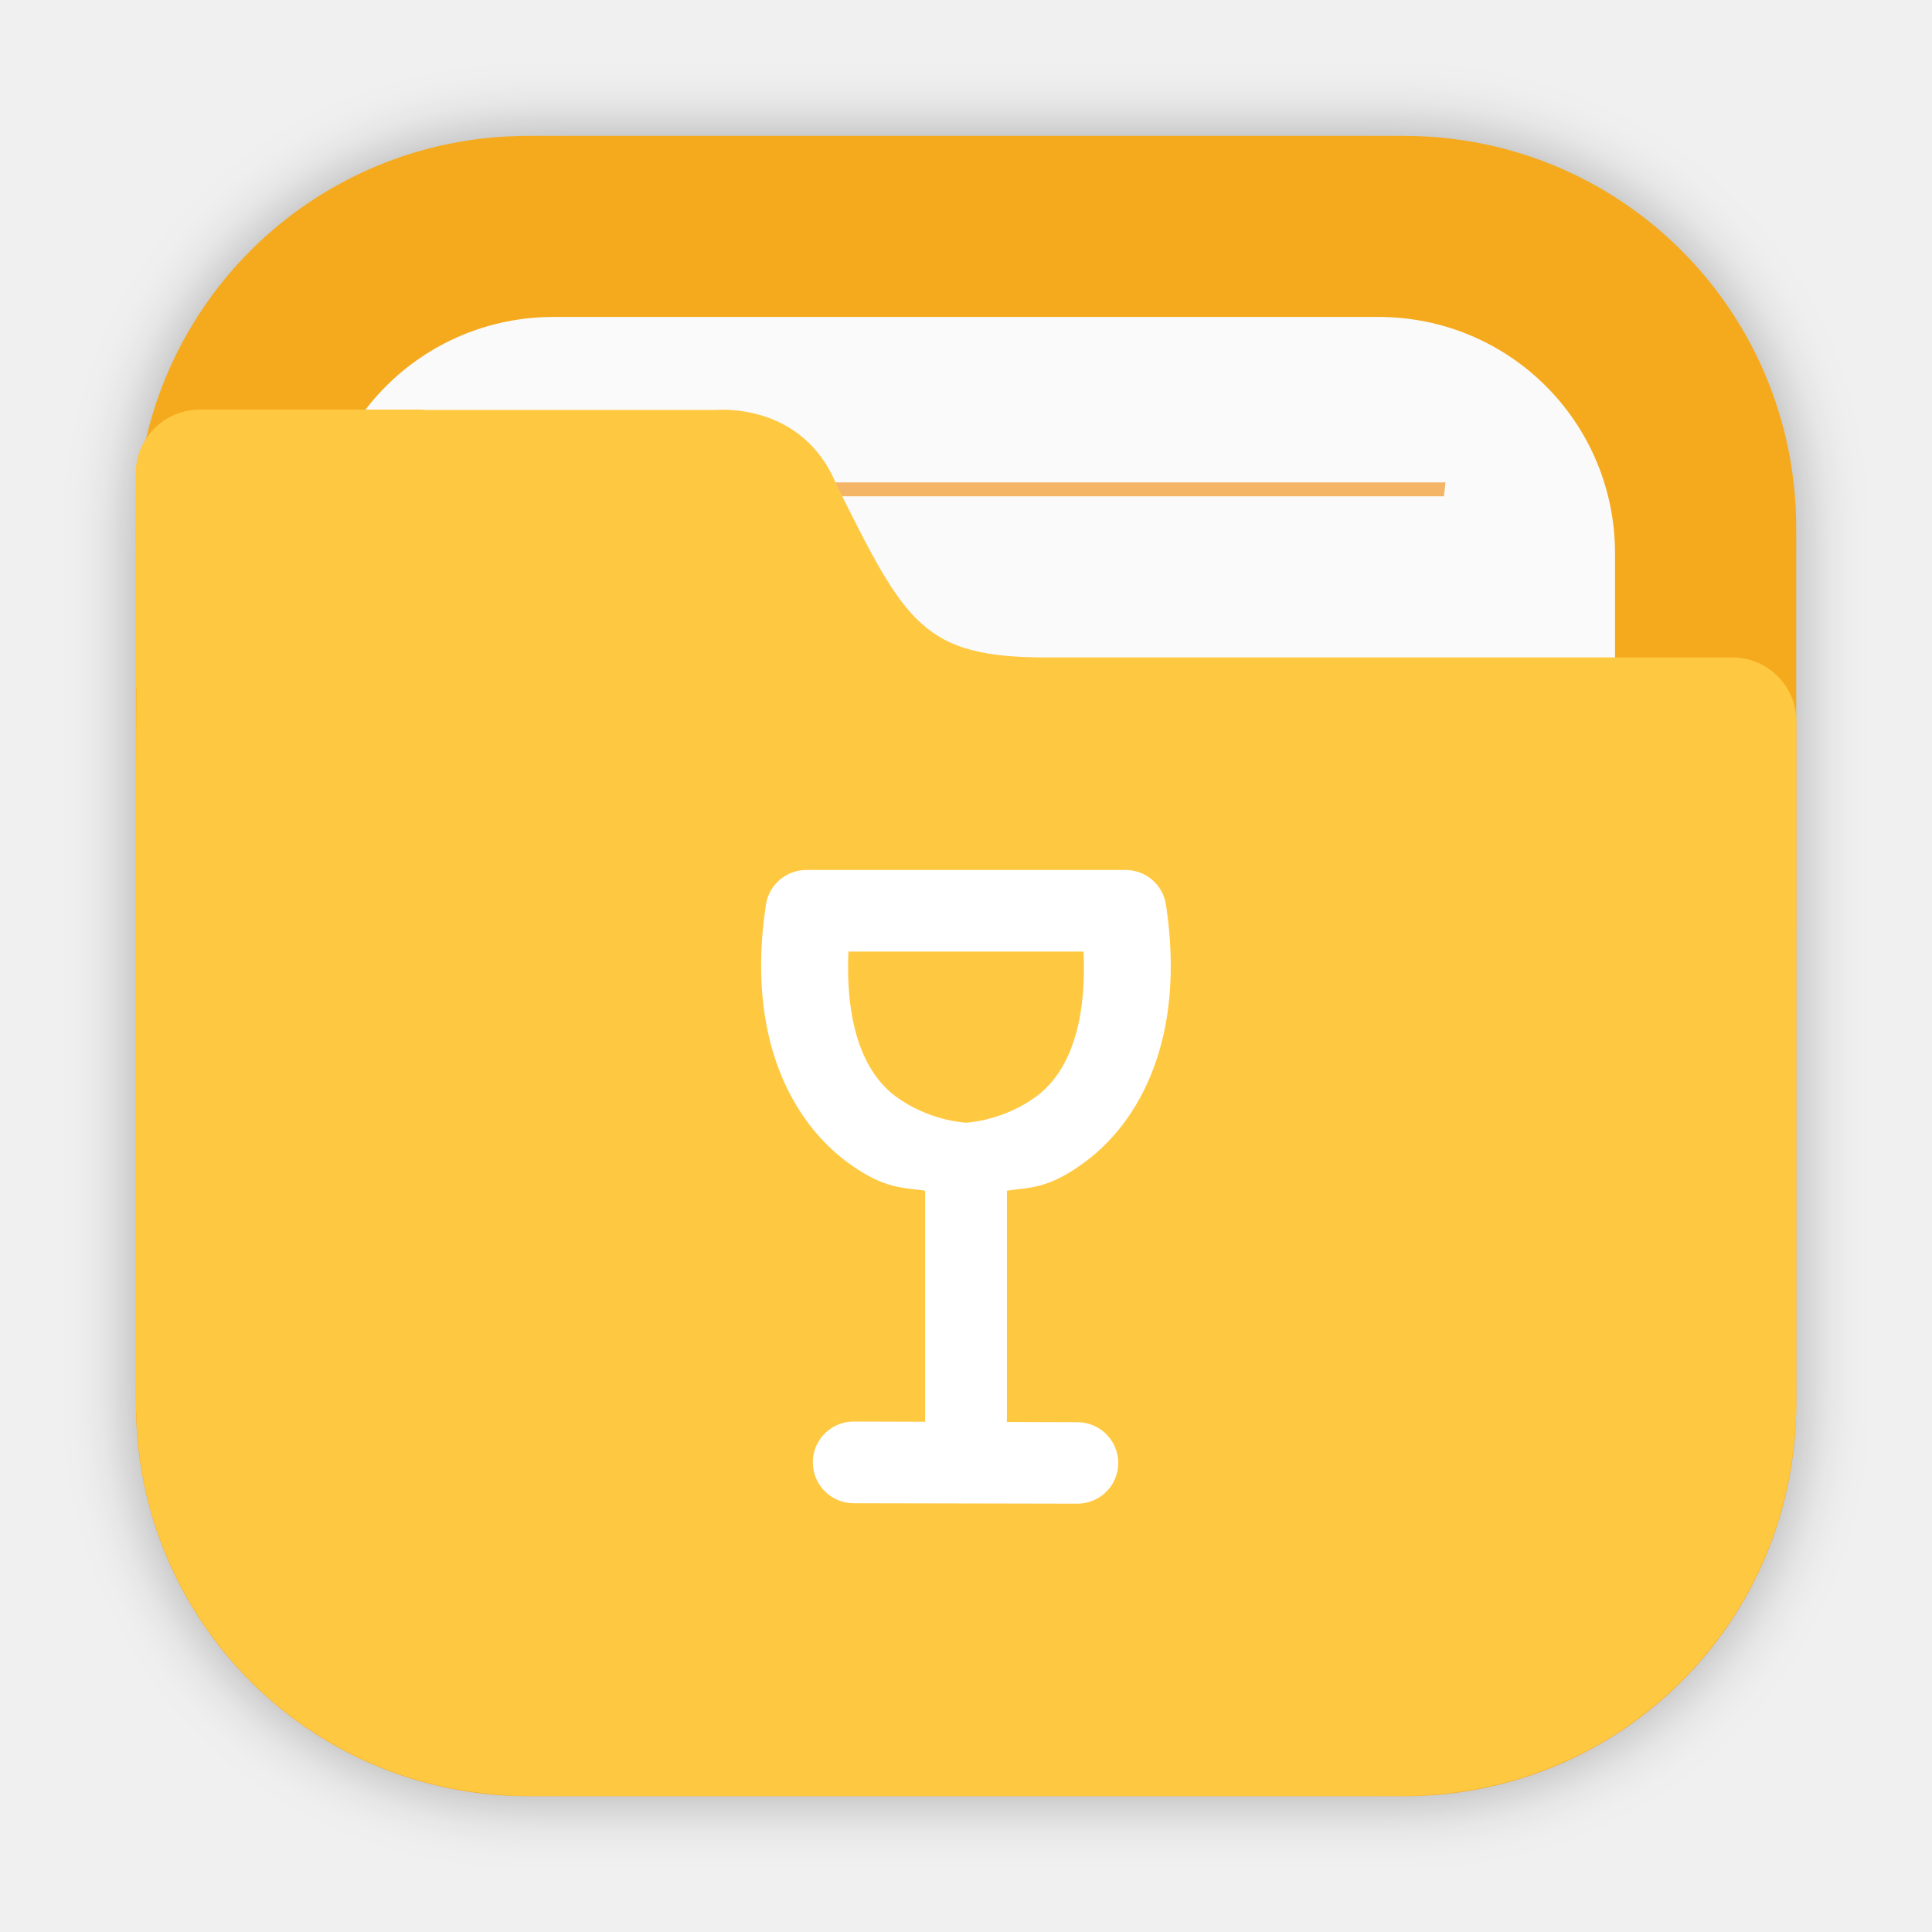
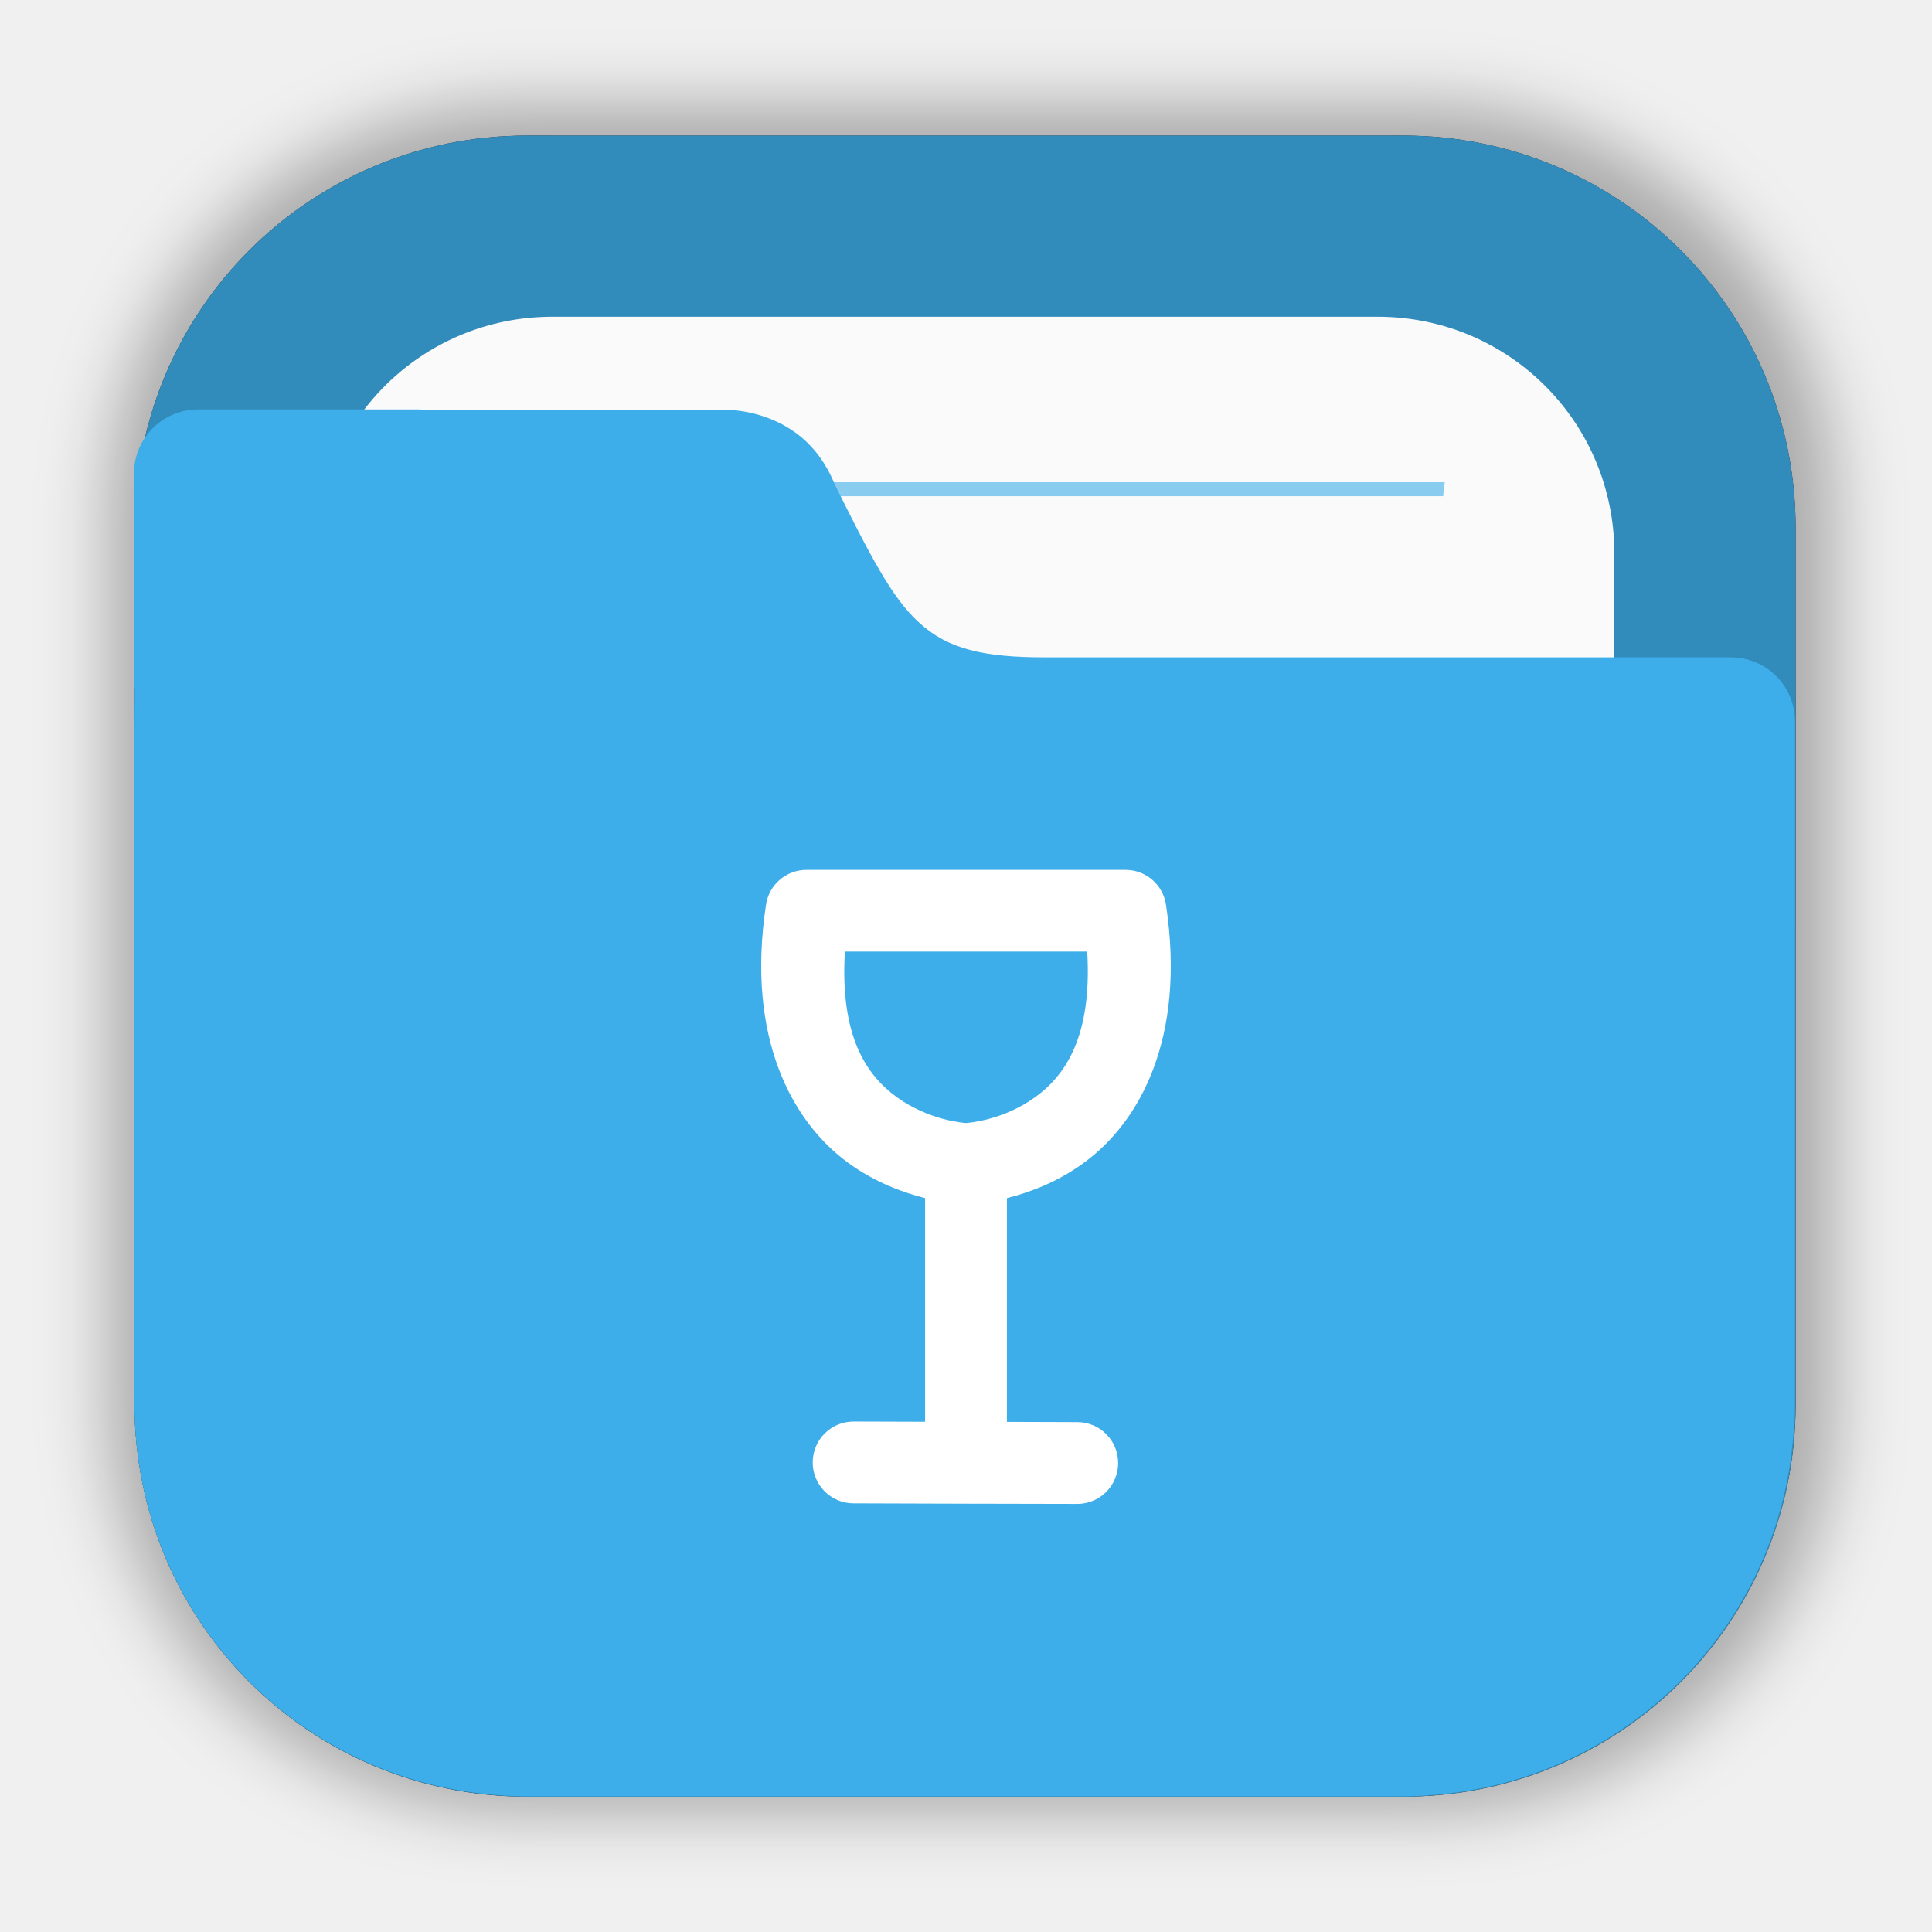
- <svg xmlns="http://www.w3.org/2000/svg" width="64" height="64" viewBox="0 0 16.933 16.933" version="1.1" id="svg18">
-   <defs id="defs13">
-     <linearGradient id="b" x1="445.28" x2="445.28" y1="179.28" y2="200.07" gradientTransform="matrix(0.38956,0,0,0.38184,-142.2937,-63.44)" gradientUnits="userSpaceOnUse">
-       <stop stop-color="#60c0f0" offset="0" id="stop1" />
-       <stop stop-color="#83d4fb" offset="1" id="stop2" />
+ <svg xmlns="http://www.w3.org/2000/svg" width="64" height="64" version="1.1" viewBox="0 0 16.933 16.933" id="svg13">
+   <defs id="defs6">
+     <filter id="filter1025" x="-0.362" y="-0.362" width="1.724" height="1.724" color-interpolation-filters="sRGB">
+       <feGaussianBlur stdDeviation="0.599" id="feGaussianBlur1" />
+     </filter>
+     <filter id="filter1029" x="-0.117" y="-0.117" width="1.235" height="1.235" color-interpolation-filters="sRGB">
+       <feGaussianBlur stdDeviation="0.792" id="feGaussianBlur2" />
+     </filter>
+     <filter id="filter1262" x="-0.36" y="-0.36" width="1.72" height="1.72" color-interpolation-filters="sRGB">
+       <feGaussianBlur stdDeviation="1.08" id="feGaussianBlur3" />
+     </filter>
+     <filter id="filter2076-7-3" x="-0.048" y="-0.048" width="1.096" height="1.096" color-interpolation-filters="sRGB">
+       <feGaussianBlur stdDeviation="1.1" id="feGaussianBlur4" />
+     </filter>
+     <linearGradient id="linearGradient2070-9-0" x1="145" x2="200" y1="59" y2="4" gradientTransform="matrix(.2646 0 0 .2646 -37.175 .13192)" gradientUnits="userSpaceOnUse">
+       <stop stop-color="#ffc841" offset="0" id="stop4" />
+       <stop stop-color="#ffbe37" offset=".492" id="stop5" />
+       <stop stop-color="#ffc841" offset="1" id="stop6" />
    </linearGradient>
-     <linearGradient id="c" x1="8.467" x2="8.467" y1="293.3" y2="292.77" gradientTransform="translate(23.22628,-280.07)" gradientUnits="userSpaceOnUse">
-       <stop stop-color="#008ea2" stop-opacity=".25" offset="0" id="stop3" />
-       <stop stop-color="#fff" stop-opacity=".15" offset="1" id="stop4" />
+     <filter id="filter-shadow" x="-0.048" y="-0.048" width="1.096" height="1.096" color-interpolation-filters="sRGB">
+       <feGaussianBlur stdDeviation="1.1" id="feGaussianBlur1-3" />
+     </filter>
+     <filter color-interpolation-filters="sRGB" height="1.184" width="1.184" y="-0.092" x="-0.092" id="filter1091">
+       <feGaussianBlur id="feGaussianBlur22" stdDeviation="0.302" />
+     </filter>
+     <filter color-interpolation-filters="sRGB" height="1.184" width="1.184" y="-0.092" x="-0.092" id="filter2">
+       <feGaussianBlur id="feGaussianBlur2-6" stdDeviation="0.302" />
+     </filter>
+     <linearGradient gradientUnits="userSpaceOnUse" y2="-13.703" y1="-5.595" x2="16.465" x1="8.586" id="linearGradient1063" gradientTransform="translate(-12.32576,17.67978)">
+       <stop id="stop12" offset="0" stop-color="#f5f5f5" />
+       <stop id="stop14" offset="1" stop-color="#fff" />
    </linearGradient>
-     <linearGradient id="d" x1="8.467" x2="8.467" y1="294.62" y2="293.56" gradientTransform="matrix(0.99998,0,0,0.99998,23.22628,-280.06)" gradientUnits="userSpaceOnUse">
-       <stop stop-color="#008ea2" stop-opacity=".251" offset="0" id="stop5" />
-       <stop stop-color="#008ea2" stop-opacity=".15" offset=".757" id="stop6" />
-       <stop stop-color="#fff" stop-opacity=".15" offset="1" id="stop7" />
+     <linearGradient gradientUnits="userSpaceOnUse" y2="-11.992" y1="-5.355" x2="15.926" x1="8.922" id="linearGradient1071" gradientTransform="matrix(1.00002,0,0,1.00002,-2.400768,18.30434)">
+       <stop id="stop17" offset="0" class="ColorScheme-Highlight" stop-color="currentColor" />
+       <stop id="stop19" offset="1" stop-color="#fff" />
    </linearGradient>
-     <linearGradient id="a" x1="6.879" x2="6.879" y1="285.36" y2="283.77" gradientTransform="matrix(0.99998,0,0,0.99998,23.22628,-280.06)" gradientUnits="userSpaceOnUse">
-       <stop offset="0" id="stop8" />
-       <stop stop-opacity="0" offset="1" id="stop9" />
+     <linearGradient id="linearGradient2017" x1="43.384" x2="43.384" y1="4.149" y2="28.071" gradientTransform="matrix(-0.2577728,0,0,0.257775,16.20711,0.0372268)" gradientUnits="userSpaceOnUse">
+       <stop stop-color="#fff" offset="0" id="stop4-7" />
+       <stop stop-color="#f5f5f5" offset="1" id="stop5-5" />
    </linearGradient>
-     <linearGradient id="e" x1="1.058" x2="15.875" y1="289.59" y2="289.59" gradientTransform="translate(23.22628,-280.07)" gradientUnits="userSpaceOnUse">
-       <stop stop-color="#46a2d7" stop-opacity=".5" offset="0" id="stop10" />
-       <stop stop-color="#46a2d7" stop-opacity="0" offset=".108" id="stop11" />
-       <stop stop-color="#46a2d7" stop-opacity=".096" offset=".894" id="stop12" />
-       <stop stop-color="#46a2d7" stop-opacity=".5" offset="1" id="stop13" />
+     <linearGradient id="linearGradient2025" x1="47.528" x2="47.528" y1="4.312" y2="28.186" gradientTransform="matrix(-0.2577728,0,0,0.257775,16.20711,0.0372268)" gradientUnits="userSpaceOnUse">
+       <stop stop-color="#fff" offset="0" id="stop6-3" />
+       <stop class="ColorScheme-Highlight" stop-color="currentColor" offset="1" id="stop7" />
    </linearGradient>
-     <filter color-interpolation-filters="sRGB" height="1.026" width="1.022" y="-0.013" x="-0.011" id="filter1733">
-       <feGaussianBlur id="feGaussianBlur869" stdDeviation="0.073" />
+     <filter id="filter-shadow-0" x="-0.048" y="-0.048" width="1.096" height="1.096" color-interpolation-filters="sRGB">
+       <feGaussianBlur stdDeviation="1.1" id="feGaussianBlur1-9" />
    </filter>
-     <linearGradient gradientUnits="userSpaceOnUse" gradientTransform="matrix(0.26458,0,0,0.26458,-0.79373,-39.158)" y2="166" y1="155" x2="25" x1="25" id="linearGradient1387">
-       <stop id="stop850" offset="0" stop-color="#3296d7" />
-       <stop id="stop852" offset="1" stop-color="#0a7db4" />
+     <style type="text/css" id="current-color-scheme">
+         .ColorScheme-Text { color:#31363b; }
+         .ColorScheme-Background { color:#eff0f1; }
+         .ColorScheme-Highlight { color:#3daee9; }
+         .ColorScheme-ViewText { color:#31363b; }
+         .ColorScheme-ViewBackground { color:#fcfcfc; }
+         .ColorScheme-ViewHover { color:#93cee9; }
+         .ColorScheme-ViewFocus{ color:#3daee9; }
+         .ColorScheme-ButtonText { color:#31363b; }
+         .ColorScheme-ButtonBackground { color:#eff0f1; }
+         .ColorScheme-ButtonHover { color:#93cee9; }
+         .ColorScheme-ButtonFocus{ color:#3daee9; }
+       </style>
+     <filter id="filter-shadow-1" x="-0.048" y="-0.048" width="1.096" height="1.096" color-interpolation-filters="sRGB">
+       <feGaussianBlur stdDeviation="1.1" id="feGaussianBlur1-94" />
+     </filter>
+     <style type="text/css" id="current-color-scheme-8">
+         .ColorScheme-Text { color:#31363b; }
+         .ColorScheme-Background { color:#eff0f1; }
+         .ColorScheme-Highlight { color:#3daee9; }
+         .ColorScheme-ViewText { color:#31363b; }
+         .ColorScheme-ViewBackground { color:#fcfcfc; }
+         .ColorScheme-ViewHover { color:#93cee9; }
+         .ColorScheme-ViewFocus{ color:#3daee9; }
+         .ColorScheme-ButtonText { color:#31363b; }
+         .ColorScheme-ButtonBackground { color:#eff0f1; }
+         .ColorScheme-ButtonHover { color:#93cee9; }
+         .ColorScheme-ButtonFocus{ color:#3daee9; }
+       </style>
+     <filter id="filter-shadow-10" x="-0.048" y="-0.048" width="1.096" height="1.096" color-interpolation-filters="sRGB">
+       <feGaussianBlur stdDeviation="1.1" id="feGaussianBlur1-6" />
+     </filter>
+     <filter color-interpolation-filters="sRGB" height="1.184" width="1.172" y="-0.092" x="-0.086" id="filter1091-3">
+       <feGaussianBlur id="feGaussianBlur22-2" stdDeviation="0.302" />
+     </filter>
+     <filter color-interpolation-filters="sRGB" height="1.184" width="1.184" y="-0.092" x="-0.092" id="filter2-0">
+       <feGaussianBlur id="feGaussianBlur2-61" stdDeviation="0.302" />
+     </filter>
+     <linearGradient gradientUnits="userSpaceOnUse" y2="-13.703" y1="-5.595" x2="16.465" x1="8.586" id="linearGradient1063-5" gradientTransform="matrix(1.00002,0,0,1.00002,-2.400768,18.30434)">
+       <stop id="stop12-5" offset="0" stop-color="#f5f5f5" />
+       <stop id="stop14-4" offset="1" stop-color="#fff" />
    </linearGradient>
-     <filter color-interpolation-filters="sRGB" height="1.297" width="1.03" y="-0.148" x="-0.015" id="filter935">
-       <feGaussianBlur id="feGaussianBlur872" stdDeviation="0.098" />
+     <linearGradient gradientUnits="userSpaceOnUse" y2="-11.992" y1="-5.355" x2="15.926" x1="8.922" id="linearGradient1071-7" gradientTransform="matrix(1.00002,0,0,1.00002,-2.400768,18.30434)">
+       <stop id="stop17-6" offset="0" class="ColorScheme-Highlight" stop-color="currentColor" />
+       <stop id="stop19-5" offset="1" stop-color="#fff" />
+     </linearGradient>
+     <linearGradient id="linearGradient2017-6" x1="43.384" x2="43.384" y1="4.149" y2="28.071" gradientTransform="matrix(-0.2577728,0,0,0.257775,16.20711,0.0372268)" gradientUnits="userSpaceOnUse">
+       <stop stop-color="#fff" offset="0" id="stop4-9" />
+       <stop stop-color="#f5f5f5" offset="1" id="stop5-3" />
+     </linearGradient>
+     <linearGradient id="linearGradient2025-7" x1="47.528" x2="47.528" y1="4.312" y2="28.186" gradientTransform="matrix(-0.2577728,0,0,0.257775,16.20711,0.0372268)" gradientUnits="userSpaceOnUse">
+       <stop stop-color="#fff" offset="0" id="stop6-4" />
+       <stop class="ColorScheme-Highlight" stop-color="currentColor" offset="1" id="stop7-5" />
+     </linearGradient>
+     <linearGradient gradientUnits="userSpaceOnUse" y2="-11.992" y1="-5.355" x2="15.926" x1="8.922" id="linearGradient1071-75" gradientTransform="translate(-12.32576,17.67978)">
+       <stop id="stop17-3" offset="0" stop-color="#ffdc96" />
+       <stop id="stop19-56" offset="1" stop-color="#fff" />
+     </linearGradient>
+     <filter id="filter1025-3" x="-0.362" y="-0.362" width="1.724" height="1.724" color-interpolation-filters="sRGB">
+       <feGaussianBlur stdDeviation="0.599" id="feGaussianBlur1-67" />
    </filter>
-     <linearGradient gradientUnits="userSpaceOnUse" gradientTransform="matrix(0.26458,0,0,0.26458,-0.79374,-39.158)" y2="185" y1="185" x2="65" x1="5" id="linearGradient1401">
-       <stop id="stop855" offset="0" stop-color="#3492cb" />
-       <stop id="stop857" offset=".084" stop-color="#6ec8fa" />
-       <stop id="stop859" offset=".912" stop-color="#6ec8fa" />
-       <stop id="stop861" offset="1" stop-color="#3492cb" />
-     </linearGradient>
-     <linearGradient gradientUnits="userSpaceOnUse" gradientTransform="matrix(0.18168,0,0,0.40956,9.2005,-451.88)" y2="1140.2" y1="1138.4" x2="-9.617" x1="-9.617" id="linearGradient1438">
-       <stop id="stop864" offset="0" stop-opacity="0" stop-color="#1482be" />
-       <stop id="stop866" offset="1" stop-color="#1482be" />
-     </linearGradient>
-     <filter id="filter2076-6" x="-0.048" y="-0.048" width="1.096" height="1.096" color-interpolation-filters="sRGB">
-       <feGaussianBlur stdDeviation="1.1" id="feGaussianBlur1" />
+     <filter id="filter1029-5" x="-0.117" y="-0.117" width="1.235" height="1.235" color-interpolation-filters="sRGB">
+       <feGaussianBlur stdDeviation="0.792" id="feGaussianBlur2-3" />
+     </filter>
+     <filter id="filter1262-5" x="-0.36" y="-0.36" width="1.72" height="1.72" color-interpolation-filters="sRGB">
+       <feGaussianBlur stdDeviation="1.08" id="feGaussianBlur3-6" />
    </filter>
  </defs>
-   <g id="g5" transform="translate(-5.97e-5,-5.967e-5)">
-     <rect transform="scale(0.26458)" x="4.5" y="4.5" width="55" height="55" rx="13.002" ry="13.002" filter="url(#filter2076-6)" opacity="0.3" id="rect1" />
-     <path d="m 4.631,1.191 c -1.906,0 -3.44,1.534 -3.44,3.44 v 7.672 c 0,1.906 1.534,3.44 3.44,3.44 h 7.672 c 1.906,0 3.44,-1.534 3.44,-3.44 V 4.631 c 0,-1.906 -1.534,-3.44 -3.44,-3.44 z" fill="#f5aa1e" stroke-linecap="round" stroke-width="0.079" style="paint-order:stroke fill markers" id="path1" />
-     <path d="m 4.852,2.778 c -1.149,0 -2.074,0.925 -2.074,2.074 v 7.229 c 0,1.149 0.925,2.074 2.074,2.074 h 7.229 c 1.149,0 2.074,-0.925 2.074,-2.074 V 4.852 c 0,-1.149 -0.925,-2.074 -2.074,-2.074 z" fill="#fafafa" stroke-linecap="round" stroke-width="0.079" style="paint-order:stroke fill markers" id="path2" />
-     <path d="m 4.264,4.228 c 0.005,0.041 0.01,0.081 0.015,0.122 h 8.376 c 0.005,-0.044 0.01,-0.078 0.014,-0.122 z" fill="#f08705" opacity="0.6" stroke-width="0.677" style="paint-order:normal" id="path3" />
-     <path d="m 1.752,3.59 c -0.312,0 -0.563,0.251 -0.563,0.563 v 1.828 c 0,0.023 0.004,0.044 0.007,0.066 -0.005,0.541 -0.005,1.157 -0.005,1.965 v 0.224 h -5.16e-4 v 4.066 c 0,0.036 0.004,0.072 0.005,0.108 0.002,0.051 0.003,0.103 0.008,0.153 0.126,1.696 1.469,3.039 3.165,3.166 0.085,0.008 0.171,0.013 0.259,0.013 0.001,3e-6 0.002,0 0.004,0 h 7.671 5.17e-4 c 0.089,0 0.177,-0.005 0.264,-0.013 1.691,-0.128 3.031,-1.465 3.163,-3.155 0.009,-0.09 0.014,-0.18 0.014,-0.272 v -4.144 c 1.6e-5,-0.002 5.17e-4,-0.003 5.17e-4,-0.005 v -1.828 c 0,-0.312 -0.251,-0.563 -0.563,-0.563 h -6.007 c -0.272,0 -0.484,-0.018 -0.66,-0.065 C 8.337,5.651 8.197,5.575 8.073,5.462 7.948,5.349 7.838,5.197 7.721,4.997 7.605,4.798 7.481,4.55 7.329,4.244 7.255,4.063 7.152,3.932 7.04,3.837 6.928,3.742 6.806,3.683 6.693,3.647 6.468,3.575 6.278,3.593 6.278,3.593 h -2.553 C 3.715,3.592 3.705,3.59 3.694,3.59 h -0.915 z" fill="#ffc841" stroke-width="0.265" id="path4" />
+   <g id="folder-icon-6" transform="matrix(1.000447,0,0,1.000439,-0.01231783,-0.00316107)" style="display:inline">
+     <defs id="defs2">
+       <style type="text/css" id="style13">
+         .ColorScheme-Text { color:#31363b; }
+         .ColorScheme-Background { color:#eff0f1; }
+         .ColorScheme-Highlight { color:#3daee9; }
+         .ColorScheme-ViewText { color:#31363b; }
+         .ColorScheme-ViewBackground { color:#fcfcfc; }
+         .ColorScheme-ViewHover { color:#93cee9; }
+         .ColorScheme-ViewFocus{ color:#3daee9; }
+         .ColorScheme-ButtonText { color:#31363b; }
+         .ColorScheme-ButtonBackground { color:#eff0f1; }
+         .ColorScheme-ButtonHover { color:#93cee9; }
+         .ColorScheme-ButtonFocus{ color:#3daee9; }
+       </style>
+     </defs>
+     <rect id="shadow-0" transform="matrix(0.274739,0,0,0.2720081,-0.2680933,-0.3070734)" x="4.5" y="4.5" width="55" height="55" rx="13.002" ry="13.002" filter="url(#filter-shadow)" opacity="0.3" style="display:inline;filter:url(#filter-shadow-0)" />
+     <path id="path-folder-6" class="ColorScheme-Highlight" fill="#000000" stroke-linecap="round" stroke-width="0.079" style="display:inline;paint-order:stroke fill markers" d="m 4.631,1.191 c -1.906,0 -3.44,1.534 -3.44,3.44 v 7.672 c 0,1.906 1.534,3.44 3.44,3.44 h 7.672 c 1.906,0 3.44,-1.534 3.44,-3.44 V 4.631 c 0,-1.906 -1.534,-3.44 -3.44,-3.44 z" />
+     <path id="path-folder-back-2" class="ColorScheme-Highlight" fill="currentColor" opacity="0.8" fill-rule="evenodd" stroke-linecap="round" stroke-width="0.079" style="display:inline;opacity:0.801;paint-order:stroke fill markers" d="m 4.631,1.191 c -1.906,0 -3.44,1.534 -3.44,3.44 v 7.672 c 0,1.906 1.534,3.44 3.44,3.44 h 7.672 c 1.906,0 3.44,-1.534 3.44,-3.44 V 4.631 c 0,-1.906 -1.534,-3.44 -3.44,-3.44 z" />
+     <g id="g14" style="display:inline">
+       <path id="path-folder-paper-6" d="m 4.852,2.778 c -1.149,0 -2.074,0.925 -2.074,2.074 v 7.229 c 0,1.149 0.925,2.074 2.074,2.074 h 7.229 c 1.149,0 2.074,-0.925 2.074,-2.074 V 4.852 c 0,-1.149 -0.925,-2.074 -2.074,-2.074 z" fill="#fafafa" stroke-linecap="round" stroke-width="0.079" style="display:inline;opacity:1;paint-order:stroke fill markers" />
+       <g id="g1-1" style="display:inline;opacity:0.602">
+         <path id="path10" class="ColorScheme-Highlight" fill="currentColor" opacity="0.6" stroke-width="0.677" style="display:inline;opacity:1;paint-order:normal" d="m 4.264,6.997 c 0.005,0.041 0.01,0.081 0.015,0.122 h 8.376 c 0.005,-0.044 0.01,-0.078 0.014,-0.122 z" transform="translate(0,5.550758)" />
+         <path id="path9" class="ColorScheme-Highlight" fill="currentColor" opacity="0.6" stroke-width="0.677" style="display:inline;opacity:1;paint-order:normal" d="m 4.264,4.228 c 0.005,0.041 0.01,0.081 0.015,0.122 h 8.376 c 0.005,-0.044 0.01,-0.078 0.014,-0.122 z" transform="translate(0,5.550758)" />
+         <path id="path5-7" class="ColorScheme-Highlight" fill="currentColor" opacity="0.6" stroke-width="0.677" style="display:inline;opacity:1;paint-order:normal" d="m 4.264,6.997 c 0.005,0.041 0.01,0.081 0.015,0.122 h 8.376 c 0.005,-0.044 0.01,-0.078 0.014,-0.122 z" />
+         <path id="path-folder-line-8" class="ColorScheme-Highlight" fill="currentColor" opacity="0.6" stroke-width="0.677" style="display:inline;opacity:1;paint-order:normal" d="m 4.264,4.228 c 0.005,0.041 0.01,0.081 0.015,0.122 h 8.376 c 0.005,-0.044 0.01,-0.078 0.014,-0.122 z" />
+       </g>
+     </g>
+     <g id="g15" style="display:inline">
+       <path id="path1" class="ColorScheme-Highlight" fill="currentColor" stroke-width="0.265" d="m 1.749,6.353 c -0.312,0 -0.563,0.251 -0.563,0.563 v 1.827 c 0,0.023 0.004,0.044 0.007,0.066 -0.005,0.54 -0.005,1.156 -0.005,1.965 v 0.224 h -5.159e-4 v 1.302 c 0,0.036 0.004,0.072 0.005,0.108 0.002,0.051 0.003,0.103 0.008,0.153 0.126,1.695 1.469,3.038 3.164,3.166 0.085,0.008 0.171,0.013 0.259,0.013 0.001,3e-6 0.002,0 0.004,0 h 7.67 5.17e-4 c 0.089,0 0.177,-0.005 0.263,-0.013 1.691,-0.128 3.031,-1.465 3.162,-3.154 0.009,-0.09 0.014,-0.18 0.014,-0.272 v -1.379 c 1.6e-5,-0.002 5.17e-4,-0.003 5.17e-4,-0.005 V 9.089 c 0,-0.312 -0.251,-0.563 -0.563,-0.563 H 9.169 c -0.271,0 -0.484,-0.018 -0.66,-0.065 C 8.332,8.414 8.193,8.339 8.068,8.225 7.943,8.112 7.833,7.96 7.717,7.761 7.6,7.561 7.476,7.313 7.324,7.007 7.25,6.827 7.148,6.695 7.036,6.6 6.923,6.505 6.802,6.447 6.689,6.411 6.463,6.338 6.274,6.356 6.274,6.356 H 3.721 c -0.01,-5.749e-4 -0.02,-0.003 -0.031,-0.003 H 2.775 Z" style="display:none;opacity:1" />
+       <path id="path-folder-front-4-6" class="ColorScheme-Highlight" fill="currentColor" stroke-width="0.265" d="m 1.749,3.59 c -0.312,0 -0.563,0.251 -0.563,0.563 v 1.827 c 0,0.023 0.004,0.044 0.007,0.066 -0.005,0.54 -0.005,1.156 -0.005,1.965 v 0.224 h -5.159e-4 v 4.066 c 0,0.036 0.004,0.072 0.005,0.108 0.002,0.051 0.003,0.103 0.008,0.153 0.126,1.695 1.469,3.038 3.164,3.166 0.085,0.008 0.171,0.013 0.259,0.013 0.001,3e-6 0.002,0 0.004,0 h 7.67 5.17e-4 c 0.089,0 0.177,-0.005 0.263,-0.013 1.691,-0.128 3.031,-1.465 3.162,-3.154 0.009,-0.09 0.014,-0.18 0.014,-0.272 V 8.157 c 1.6e-5,-0.002 5.17e-4,-0.003 5.17e-4,-0.005 V 6.325 c 0,-0.312 -0.251,-0.563 -0.563,-0.563 H 9.169 c -0.271,0 -0.484,-0.018 -0.66,-0.065 C 8.332,5.65 8.193,5.575 8.068,5.461 7.943,5.348 7.833,5.197 7.717,4.997 7.6,4.797 7.476,4.55 7.324,4.244 7.25,4.063 7.148,3.931 7.036,3.836 6.923,3.742 6.802,3.683 6.689,3.647 6.463,3.575 6.274,3.593 6.274,3.593 H 3.721 c -0.01,-5.749e-4 -0.02,-0.003 -0.031,-0.003 H 2.775 Z" style="display:inline;opacity:1" />
+       <path id="path-folder-front" class="ColorScheme-Highlight" fill="currentColor" stroke-width="0.265" d="m 1.748,1.19 c -0.312,0 -0.563,0.251 -0.563,0.563 v 1.828 c 0,0.023 0.004,0.044 0.007,0.066 -0.005,0.541 -0.015,6.232 -0.005,7.041 l 0.004,0.325 h -5.16e-4 v 1.29 c 0,0.036 0.004,0.072 0.005,0.108 0.002,0.051 0.003,0.103 0.008,0.153 0.126,1.696 1.469,3.039 3.165,3.166 0.085,0.008 0.171,0.013 0.259,0.013 0.001,3e-6 0.002,0 0.004,0 h 7.671 5.17e-4 c 0.089,0 0.177,-0.005 0.264,-0.013 1.691,-0.128 3.031,-1.465 3.163,-3.155 0.009,-0.09 0.014,-0.18 0.014,-0.272 v -1.368 c 1.6e-5,-0.002 5.18e-4,-0.003 5.17e-4,-0.005 l -0.004,-7.004 c -1.79e-4,-0.312 -0.251,-0.563 -0.563,-0.563 H 9.17 c -0.272,0 -0.484,-0.018 -0.66,-0.065 -0.176,-0.047 -0.316,-0.122 -0.441,-0.236 -0.125,-0.113 -0.235,-0.265 -0.351,-0.465 -0.117,-0.2 -0.24,-0.447 -0.393,-0.753 -0.073,-0.181 -0.176,-0.312 -0.288,-0.407 -0.112,-0.095 -0.234,-0.153 -0.347,-0.19 -0.226,-0.072 -0.415,-0.054 -0.415,-0.054 h -2.553 c -0.01,-5.75e-4 -0.02,-0.003 -0.031,-0.003 h -0.915 z" style="display:none;opacity:0.756" />
+     </g>
  </g>
-   <path style="fill:#ffffff;stroke-linecap:round;stroke-linejoin:round;fill-opacity:1" d="M 7.068,7.625 A 0.358,0.358 0 0 0 6.713,7.928 c -0.178,1.172 0.234,1.908 0.721,2.264 0.322,0.235 0.479,0.213 0.674,0.244 v 2.025 l -0.625,-0.002 a 0.358,0.358 0 0 0 -0.359,0.357 0.358,0.358 0 0 0 0.357,0.359 l 0.982,0.002 a 0.358,0.358 0 0 0 0.004,0.002 0.358,0.358 0 0 0 0.004,-0.002 l 0.971,0.002 a 0.358,0.358 0 0 0 0.359,-0.357 0.358,0.358 0 0 0 -0.357,-0.357 l -0.619,-0.002 V 10.436 C 9.019,10.405 9.178,10.427 9.5,10.191 9.987,9.836 10.397,9.1 10.219,7.928 A 0.358,0.358 0 0 0 9.865,7.625 Z m 0.367,0.715 h 2.062 C 9.528,9.046 9.331,9.429 9.078,9.613 8.79,9.823 8.48,9.839 8.467,9.84 8.455,9.839 8.144,9.824 7.855,9.613 7.603,9.429 7.406,9.046 7.436,8.34 Z" id="path6" />
+   <g id="g8">
+     <path style="display:inline;fill:#ffffff;fill-opacity:1;stroke-width:0.265;stroke-linecap:round;stroke-linejoin:round" d="M 7.068,7.624 A 0.358,0.358 0 0 0 6.714,7.928 c -0.178,1.172 0.232,1.907 0.719,2.263 0.237,0.173 0.483,0.261 0.675,0.31 v 1.96 l -0.626,-0.002 a 0.358,0.358 0 0 0 -0.359,0.358 0.358,0.358 0 0 0 0.357,0.359 l 0.982,0.003 a 0.358,0.358 0 0 0 0.003,0.001 0.358,0.358 0 0 0 0.003,-0.001 l 0.971,0.002 A 0.358,0.358 0 0 0 9.8,12.823 0.358,0.358 0 0 0 9.443,12.464 L 8.825,12.462 V 10.501 C 9.017,10.452 9.263,10.365 9.5,10.191 9.987,9.836 10.397,9.101 10.219,7.928 A 0.358,0.358 0 0 0 9.865,7.624 Z M 7.405,8.34 H 9.529 C 9.573,9.085 9.336,9.424 9.077,9.613 8.793,9.82 8.487,9.841 8.466,9.843 8.446,9.841 8.14,9.82 7.856,9.613 7.597,9.424 7.36,9.085 7.405,8.34 Z" id="path6-1" />
+   </g>
</svg>
